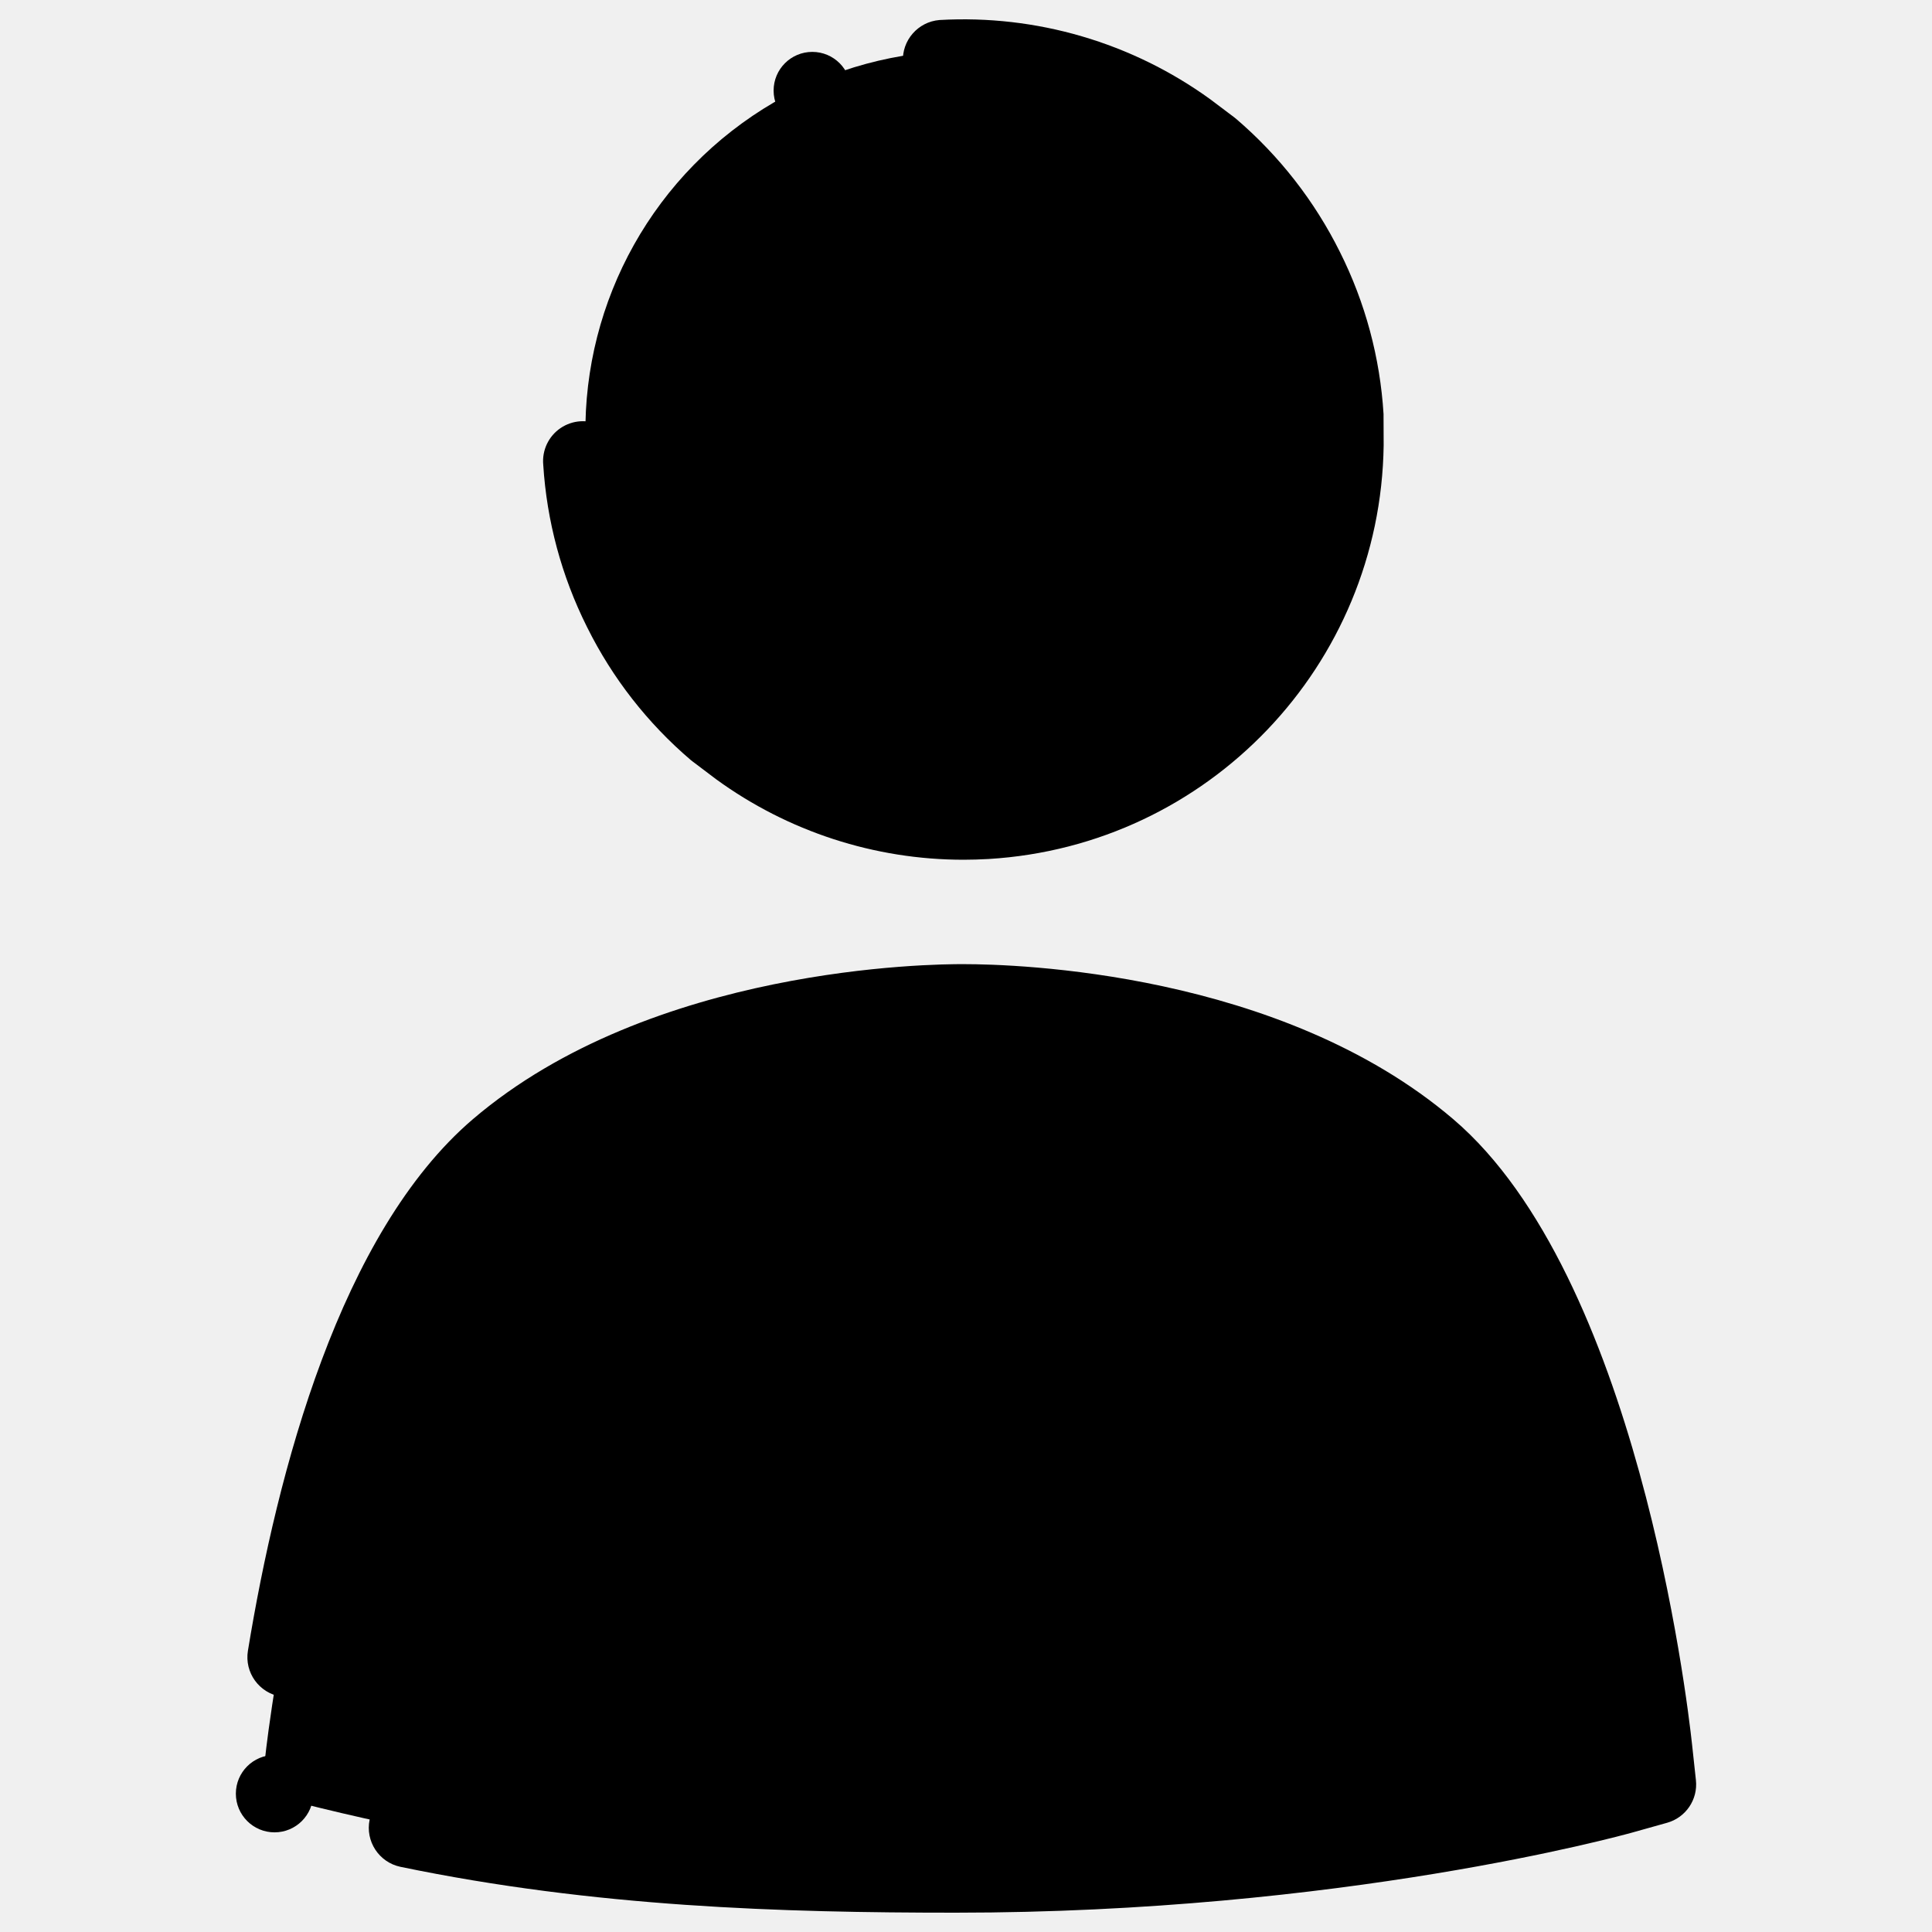
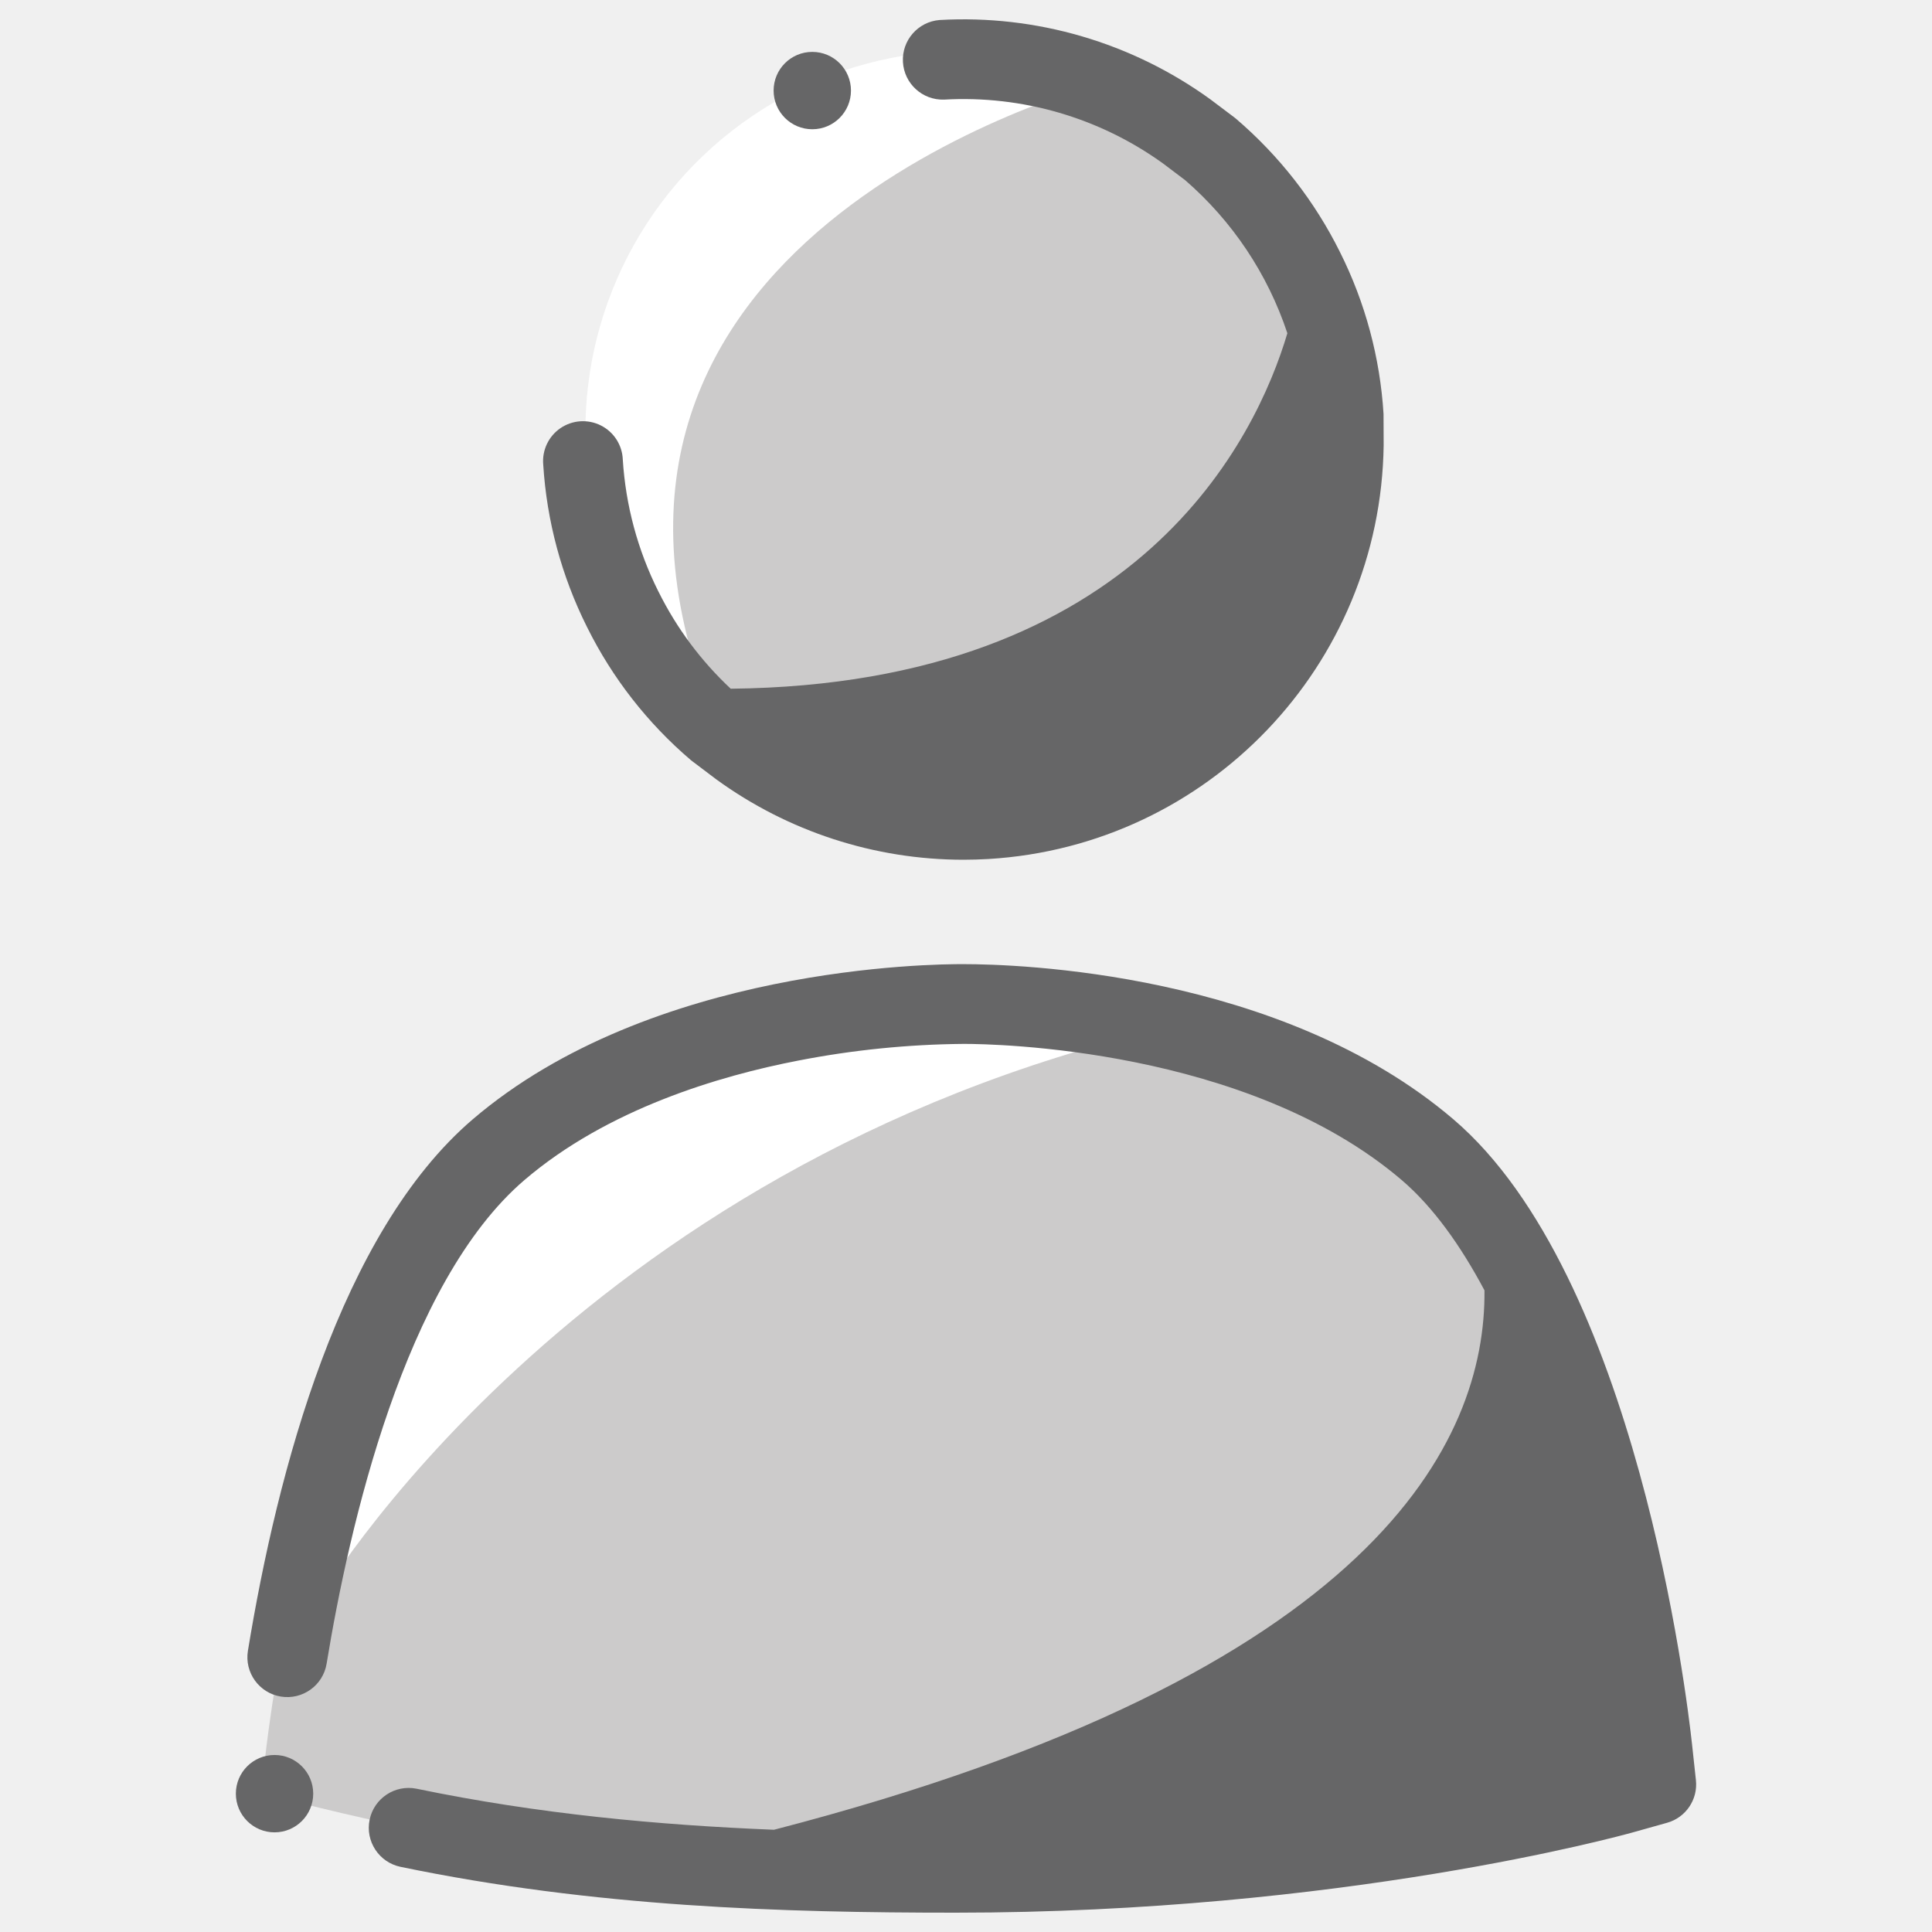
- <svg xmlns="http://www.w3.org/2000/svg" viewBox="0 0 500 500" width="500" height="500" fill="#000000">
-   <path d="M374 295.83c-46-39.21-119.83-38.51-122.73-38.52-3.11 0-77.18-.69-123.07 38.53s-59 153.67-59.52 158.52l-1.06 9.69 9.46 2.41c61.34 15.57 120.44 20.76 172 20.76 100.12 0 171.84-19.59 176.31-20.84l9.16-2.56-1-9.46c-.55-4.84-13.4-119.17-59.55-158.53z" />
-   <circle cx="251.14" cy="113.37" r="98.35" />
-   <path d="M180.07 172.81C143.8 56.19 287.68 20.67 287.68 20.67a98.35 98.35 0 1 0-73 182.63z" />
-   <path d="M74.34 415.39l7.33.05S147.35 302 301.65 266c3-.7-127.51-9.37-173.4 29.85" />
-   <path d="M438.9 460.69l-1-9.25c-1.33-12.31-14.43-121.39-61.78-161.78-44.78-38.2-113.23-40.14-126.69-40.14-8.12-.05-80.8.6-127.09 40.16C88.08 319 71.79 380.63 64.16 427.22a10.32 10.32 0 0 0 20.37 3.33c5.79-35.35 20.15-98.62 51.22-125.18 21.49-18.37 50.38-26.94 70.83-30.89a234.07 234.07 0 0 1 42.78-4.32h.26c7.35 0 73 1 113.11 35.21 8.11 6.92 15.24 16.9 21.45 28.57.38 38.92-27.88 99.2-183.87 139.6-29.91-1.21-60.94-4.07-92.5-10.62a10.32 10.32 0 0 0-4.19 20.21C153.89 493.56 202.37 495 247.27 495c99.84 0 172.17-19.91 175.2-20.75l8.95-2.51a10.3 10.3 0 0 0 7.48-11.05z" />
-   <path d="M358.06 107.77v-.61a108.41 108.41 0 0 0-11.28-41.93 109.59 109.59 0 0 0-26.88-34.48c-.16-.14-.33-.27-.5-.4l-6.13-4.62a108.94 108.94 0 0 0-70.13-20.55 10.32 10.32 0 0 0 1.18 20.6A88.34 88.34 0 0 1 301 42.31l5.72 4.32a89.92 89.92 0 0 1 26.45 39.61c-8 26.93-38.21 90.9-144.06 92a87.71 87.71 0 0 1-18.63-25l-.15-.29a88.42 88.42 0 0 1-9.15-34 10.32 10.32 0 1 0-20.59 1.32 108.91 108.91 0 0 0 11.27 41.88l.15.3a108.58 108.58 0 0 0 26.73 34.22c.16.13.31.26.48.38l6.1 4.61a108.82 108.82 0 0 0 64.05 20.84c2.14 0 4.29-.07 6.44-.19a108.78 108.78 0 0 0 102.28-107.07z" />
-   <circle cx="71.05" cy="464.2" r="10.01" />
-   <circle cx="210.22" cy="23.44" r="10.01" />
+ <svg xmlns="http://www.w3.org/2000/svg" viewBox="0 0 500 500" fill="#000000">
+   <path class="cls-1" d="M374 295.83c-46-39.21-119.83-38.51-122.73-38.52-3.11 0-77.18-.69-123.07 38.53s-59 153.67-59.52 158.52l-1.06 9.69 9.46 2.41c61.34 15.57 120.44 20.76 172 20.76 100.12 0 171.84-19.59 176.31-20.84l9.16-2.56-1-9.46c-.55-4.84-13.4-119.17-59.55-158.53z" fill="#cccbcb" />
+   <circle class="cls-1" cx="251.14" cy="113.37" r="98.35" fill="#cccbcb" />
+   <path class="cls-2" d="M180.07 172.81C143.8 56.19 287.68 20.67 287.68 20.67a98.35 98.35 0 1 0-73 182.63z" fill="#fff" />
+   <path class="cls-2" d="M74.34 415.39l7.33.05S147.35 302 301.65 266c3-.7-127.51-9.37-173.4 29.85" fill="#fff" />
+   <path class="cls-3" d="M438.9 460.69l-1-9.25c-1.33-12.31-14.43-121.39-61.78-161.78-44.78-38.2-113.23-40.14-126.69-40.14-8.12-.05-80.8.6-127.09 40.16C88.08 319 71.79 380.63 64.16 427.22a10.32 10.32 0 0 0 20.37 3.33c5.79-35.35 20.15-98.62 51.22-125.18 21.49-18.37 50.38-26.94 70.83-30.89a234.07 234.07 0 0 1 42.78-4.32h.26c7.35 0 73 1 113.11 35.21 8.11 6.92 15.24 16.9 21.45 28.57.38 38.92-27.88 99.2-183.87 139.6-29.91-1.21-60.94-4.07-92.5-10.62a10.32 10.32 0 0 0-4.19 20.21C153.89 493.56 202.37 495 247.27 495c99.84 0 172.17-19.91 175.2-20.75l8.95-2.51a10.3 10.3 0 0 0 7.48-11.05z" fill="#666667" />
+   <path class="cls-3" d="M358.06 107.77v-.61a108.41 108.41 0 0 0-11.28-41.93 109.59 109.59 0 0 0-26.88-34.48c-.16-.14-.33-.27-.5-.4l-6.13-4.62a108.94 108.94 0 0 0-70.13-20.55 10.32 10.32 0 0 0 1.18 20.6A88.34 88.34 0 0 1 301 42.31l5.72 4.32a89.92 89.92 0 0 1 26.45 39.61c-8 26.93-38.21 90.9-144.06 92a87.71 87.71 0 0 1-18.63-25l-.15-.29a88.42 88.42 0 0 1-9.15-34 10.32 10.32 0 1 0-20.59 1.32 108.91 108.91 0 0 0 11.27 41.88l.15.3a108.58 108.58 0 0 0 26.73 34.22c.16.13.31.26.48.38l6.1 4.61a108.82 108.82 0 0 0 64.05 20.84c2.14 0 4.29-.07 6.44-.19a108.78 108.78 0 0 0 102.28-107.07z" fill="#666667" />
+   <circle class="cls-3" cx="71.05" cy="464.2" r="10.01" fill="#666667" />
+   <circle class="cls-3" cx="210.22" cy="23.44" r="10.01" fill="#666667" />
</svg>
